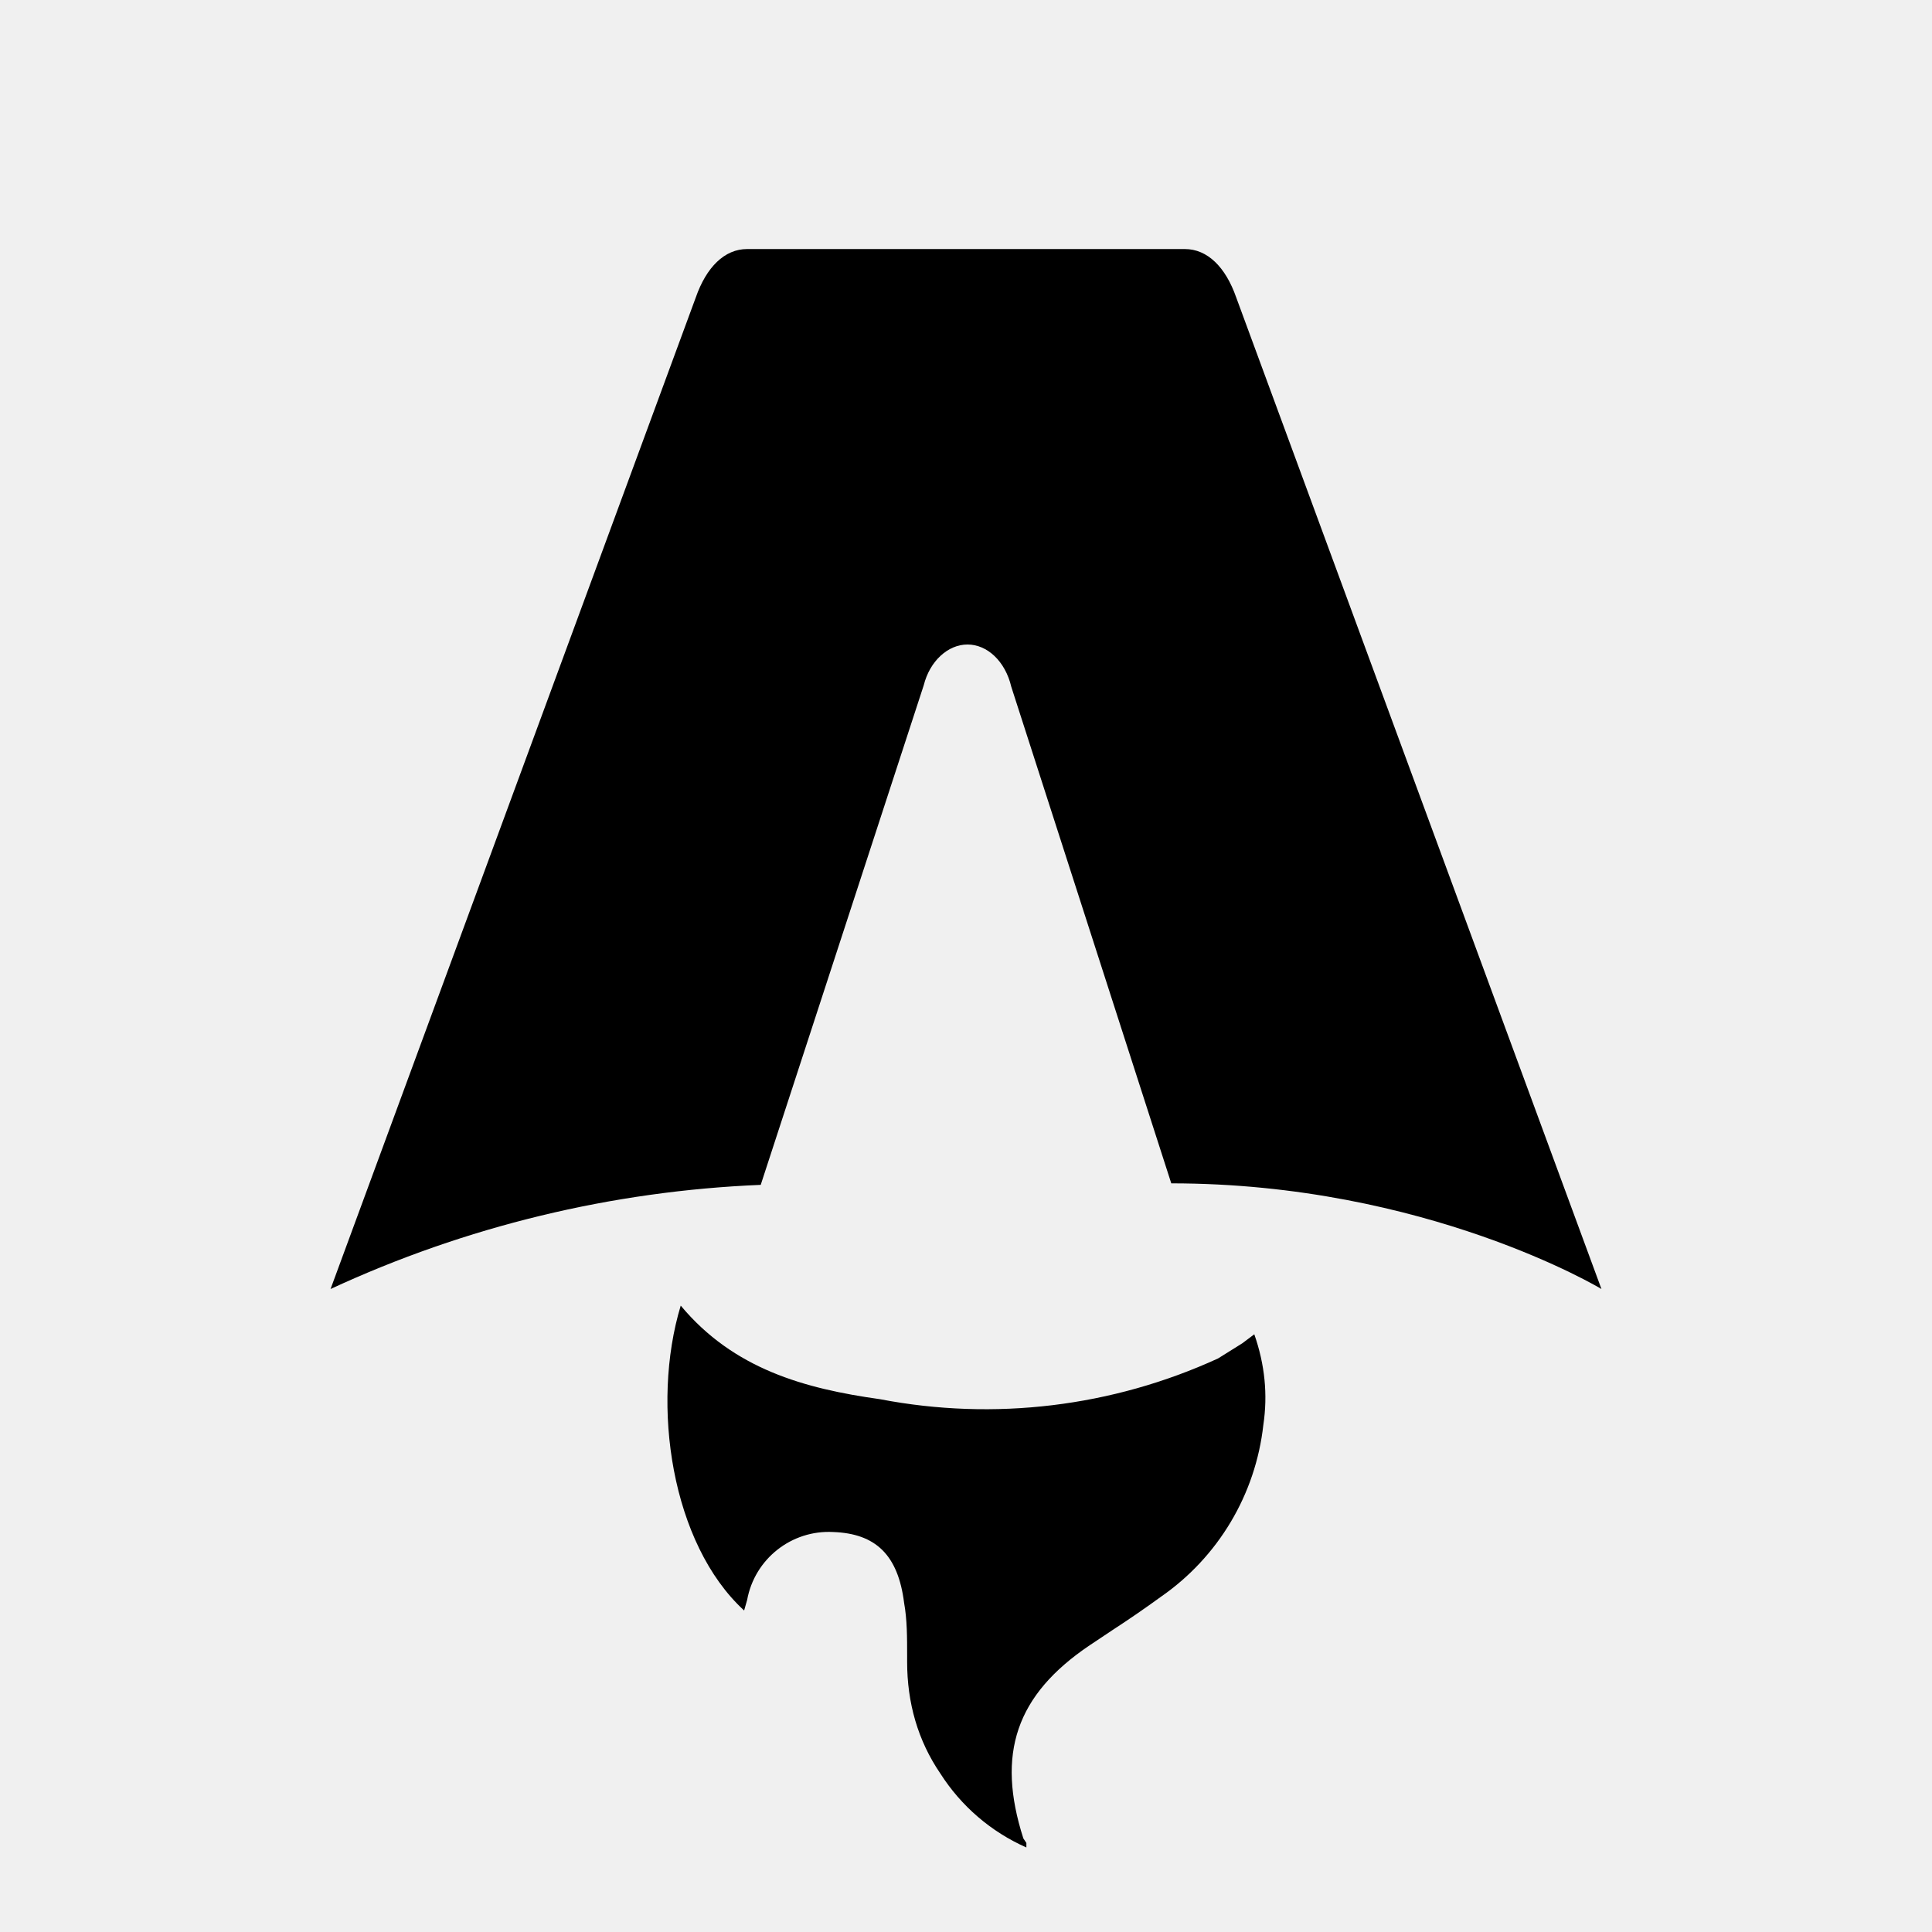
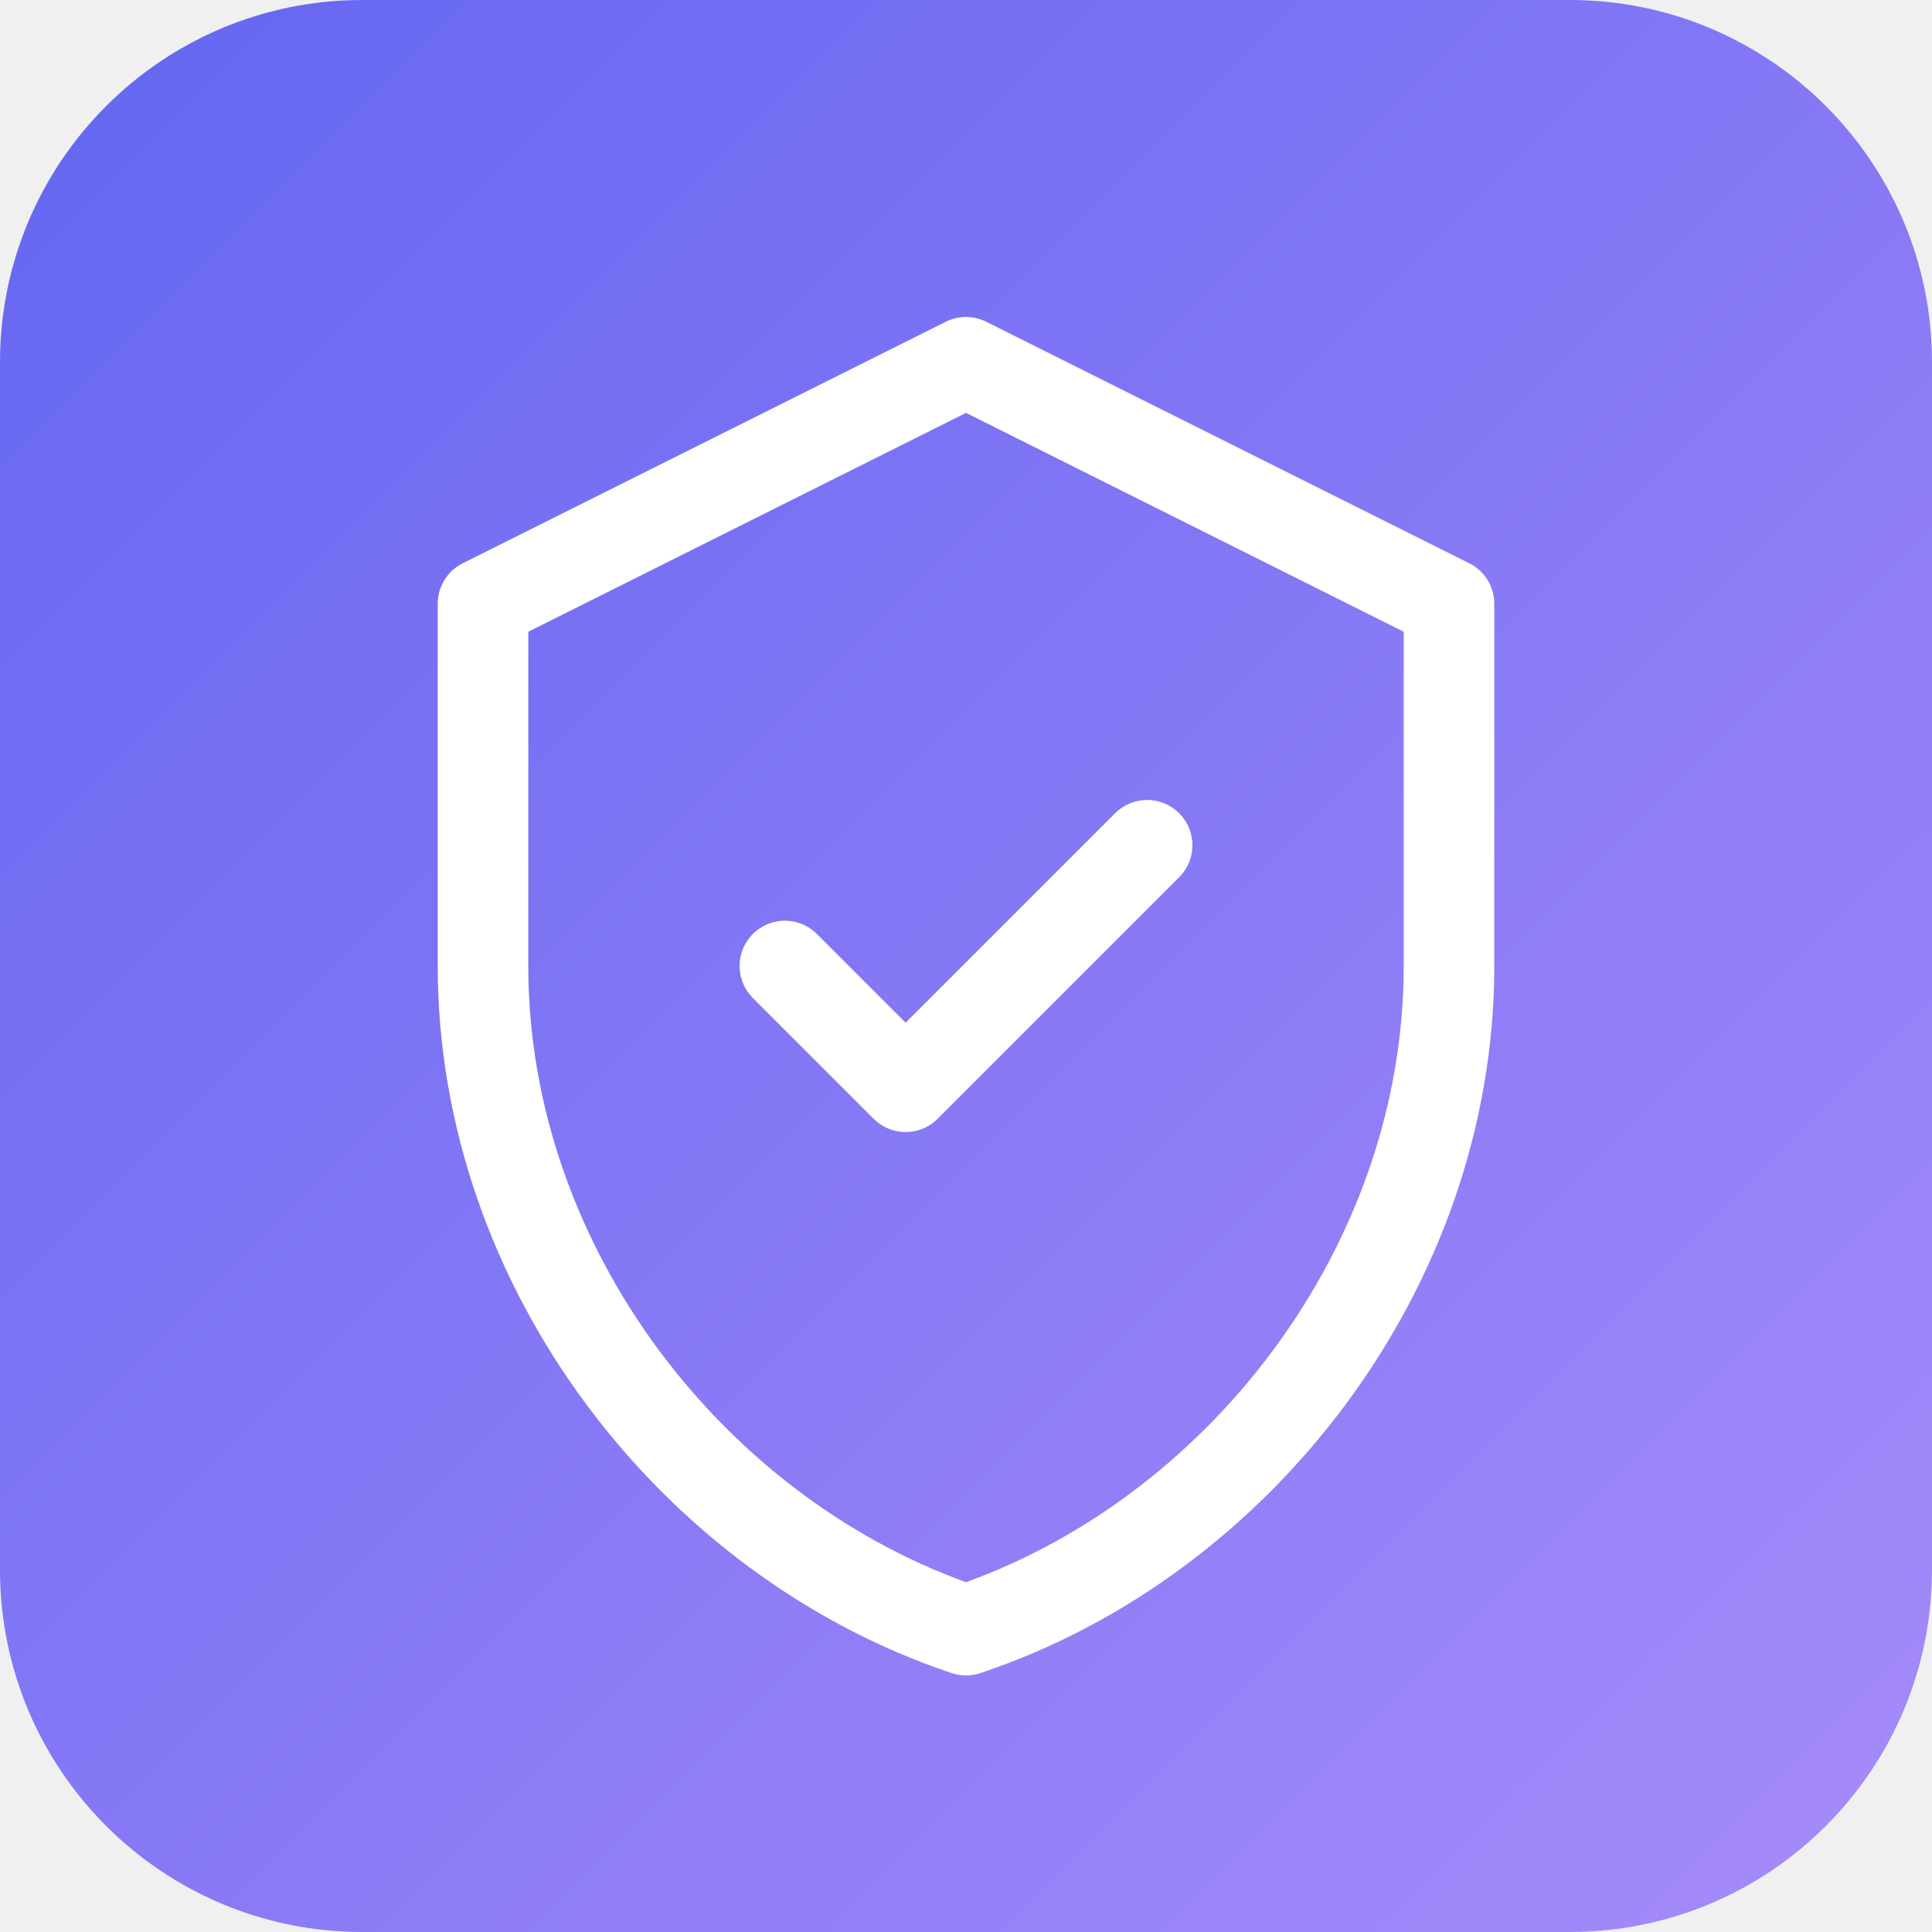
- <svg xmlns="http://www.w3.org/2000/svg" fill="none" viewBox="0 0 128 128">
-   <path d="M50.4 78.5a75.1 75.1 0 0 0-28.5 6.9l24.2-65.7c.7-2 1.9-3.2 3.4-3.2h29c1.5 0 2.7 1.2 3.4 3.2l24.2 65.7s-11.6-7-28.5-7L67 45.5c-.4-1.7-1.6-2.8-2.9-2.8-1.3 0-2.5 1.1-2.9 2.7L50.4 78.5Zm-1.1 28.2Zm-4.2-20.2c-2 6.6-.6 15.8 4.2 20.2a17.5 17.5 0 0 1 .2-.7 5.5 5.5 0 0 1 5.7-4.5c2.8.1 4.3 1.5 4.7 4.7.2 1.1.2 2.3.2 3.5v.4c0 2.7.7 5.2 2.2 7.4a13 13 0 0 0 5.7 4.9v-.3l-.2-.3c-1.8-5.6-.5-9.5 4.4-12.8l1.5-1a73 73 0 0 0 3.2-2.2 16 16 0 0 0 6.8-11.4c.3-2 .1-4-.6-6l-.8.6-1.6 1a37 37 0 0 1-22.4 2.7c-5-.7-9.7-2-13.2-6.2Z" />
-   <style>
-         path { fill: #000; }
-         @media (prefers-color-scheme: dark) {
-             path { fill: #FFF; }
-         }
-     </style>
+ <svg xmlns="http://www.w3.org/2000/svg" viewBox="0 0 32 32">
+   <defs>
+     <linearGradient id="g" x1="0%" y1="0%" x2="100%" y2="100%">
+       <stop offset="0%" style="stop-color:#6366f1" />
+       <stop offset="100%" style="stop-color:#a78bfa" />
+     </linearGradient>
+   </defs>
+   <rect width="32" height="32" rx="6" fill="url(#g)" />
+   <path d="M16 6 L24 10 L24 16 C24 21 20.5 25.5 16 27 C11.5 25.5 8 21 8 16 L8 10 Z" fill="none" stroke="white" stroke-width="1.5" stroke-linejoin="round" />
+   <path d="M13 16 L15 18 L19 14" fill="none" stroke="white" stroke-width="1.5" stroke-linecap="round" stroke-linejoin="round" />
</svg>
